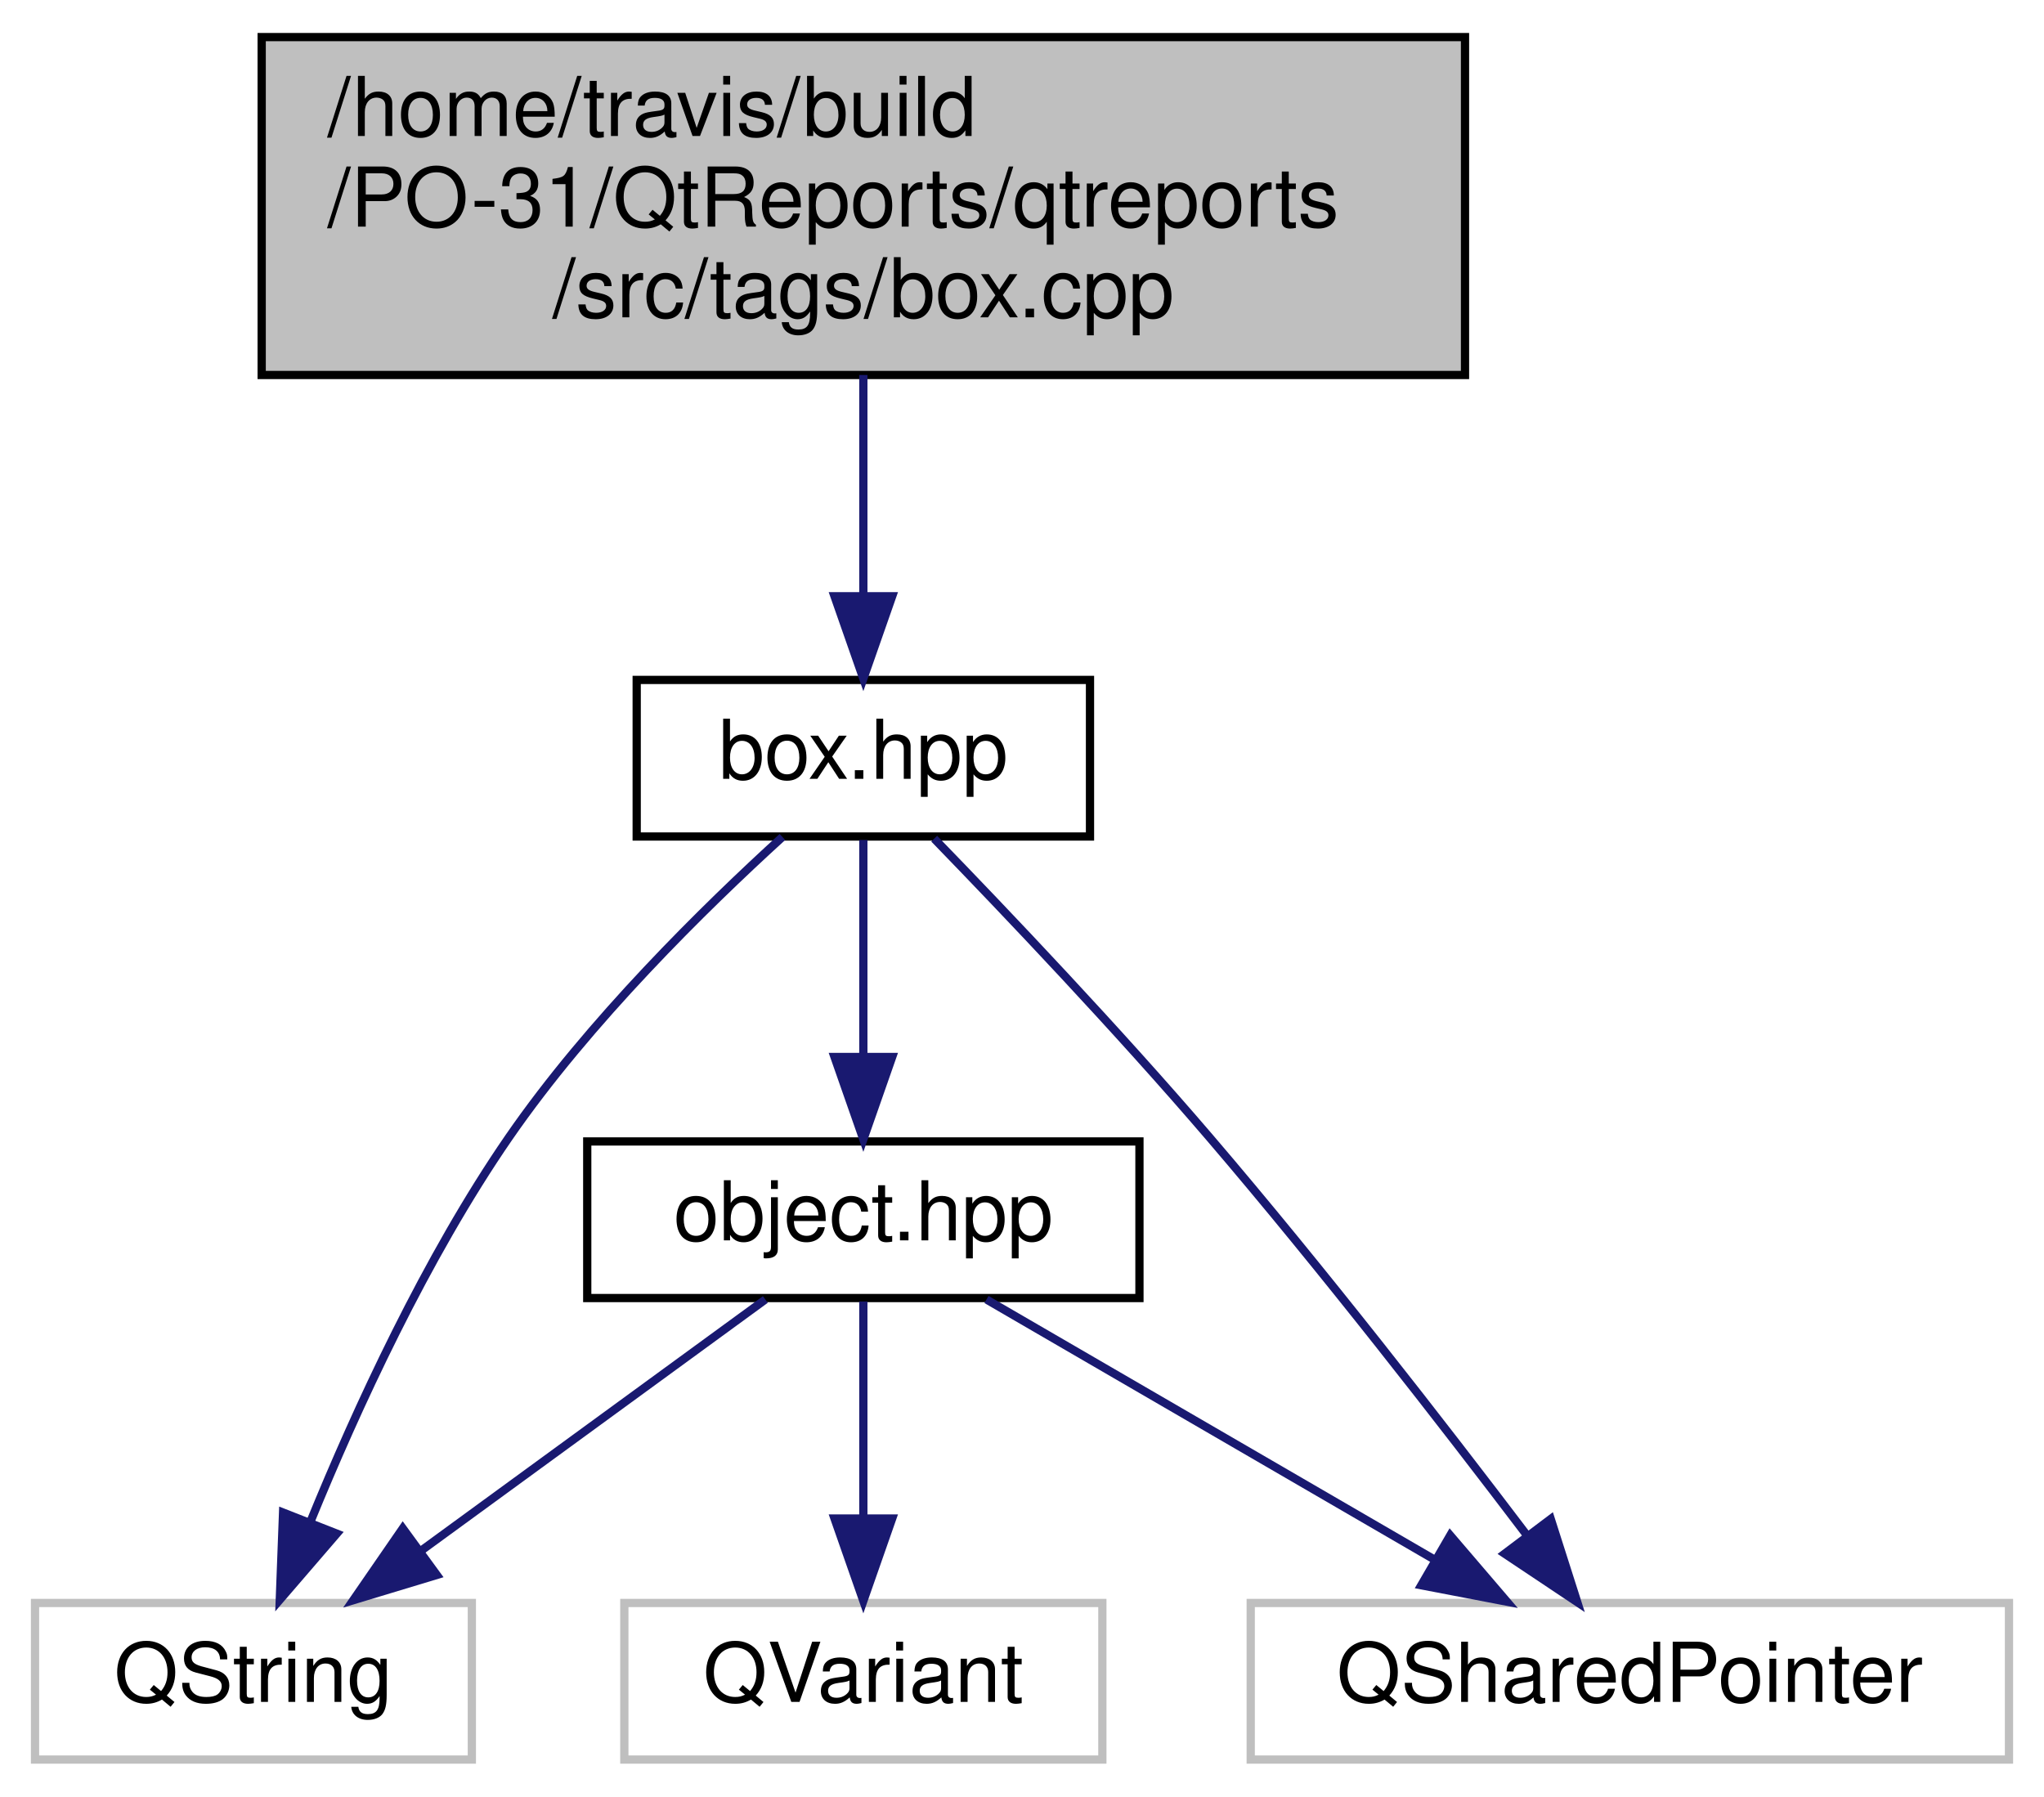
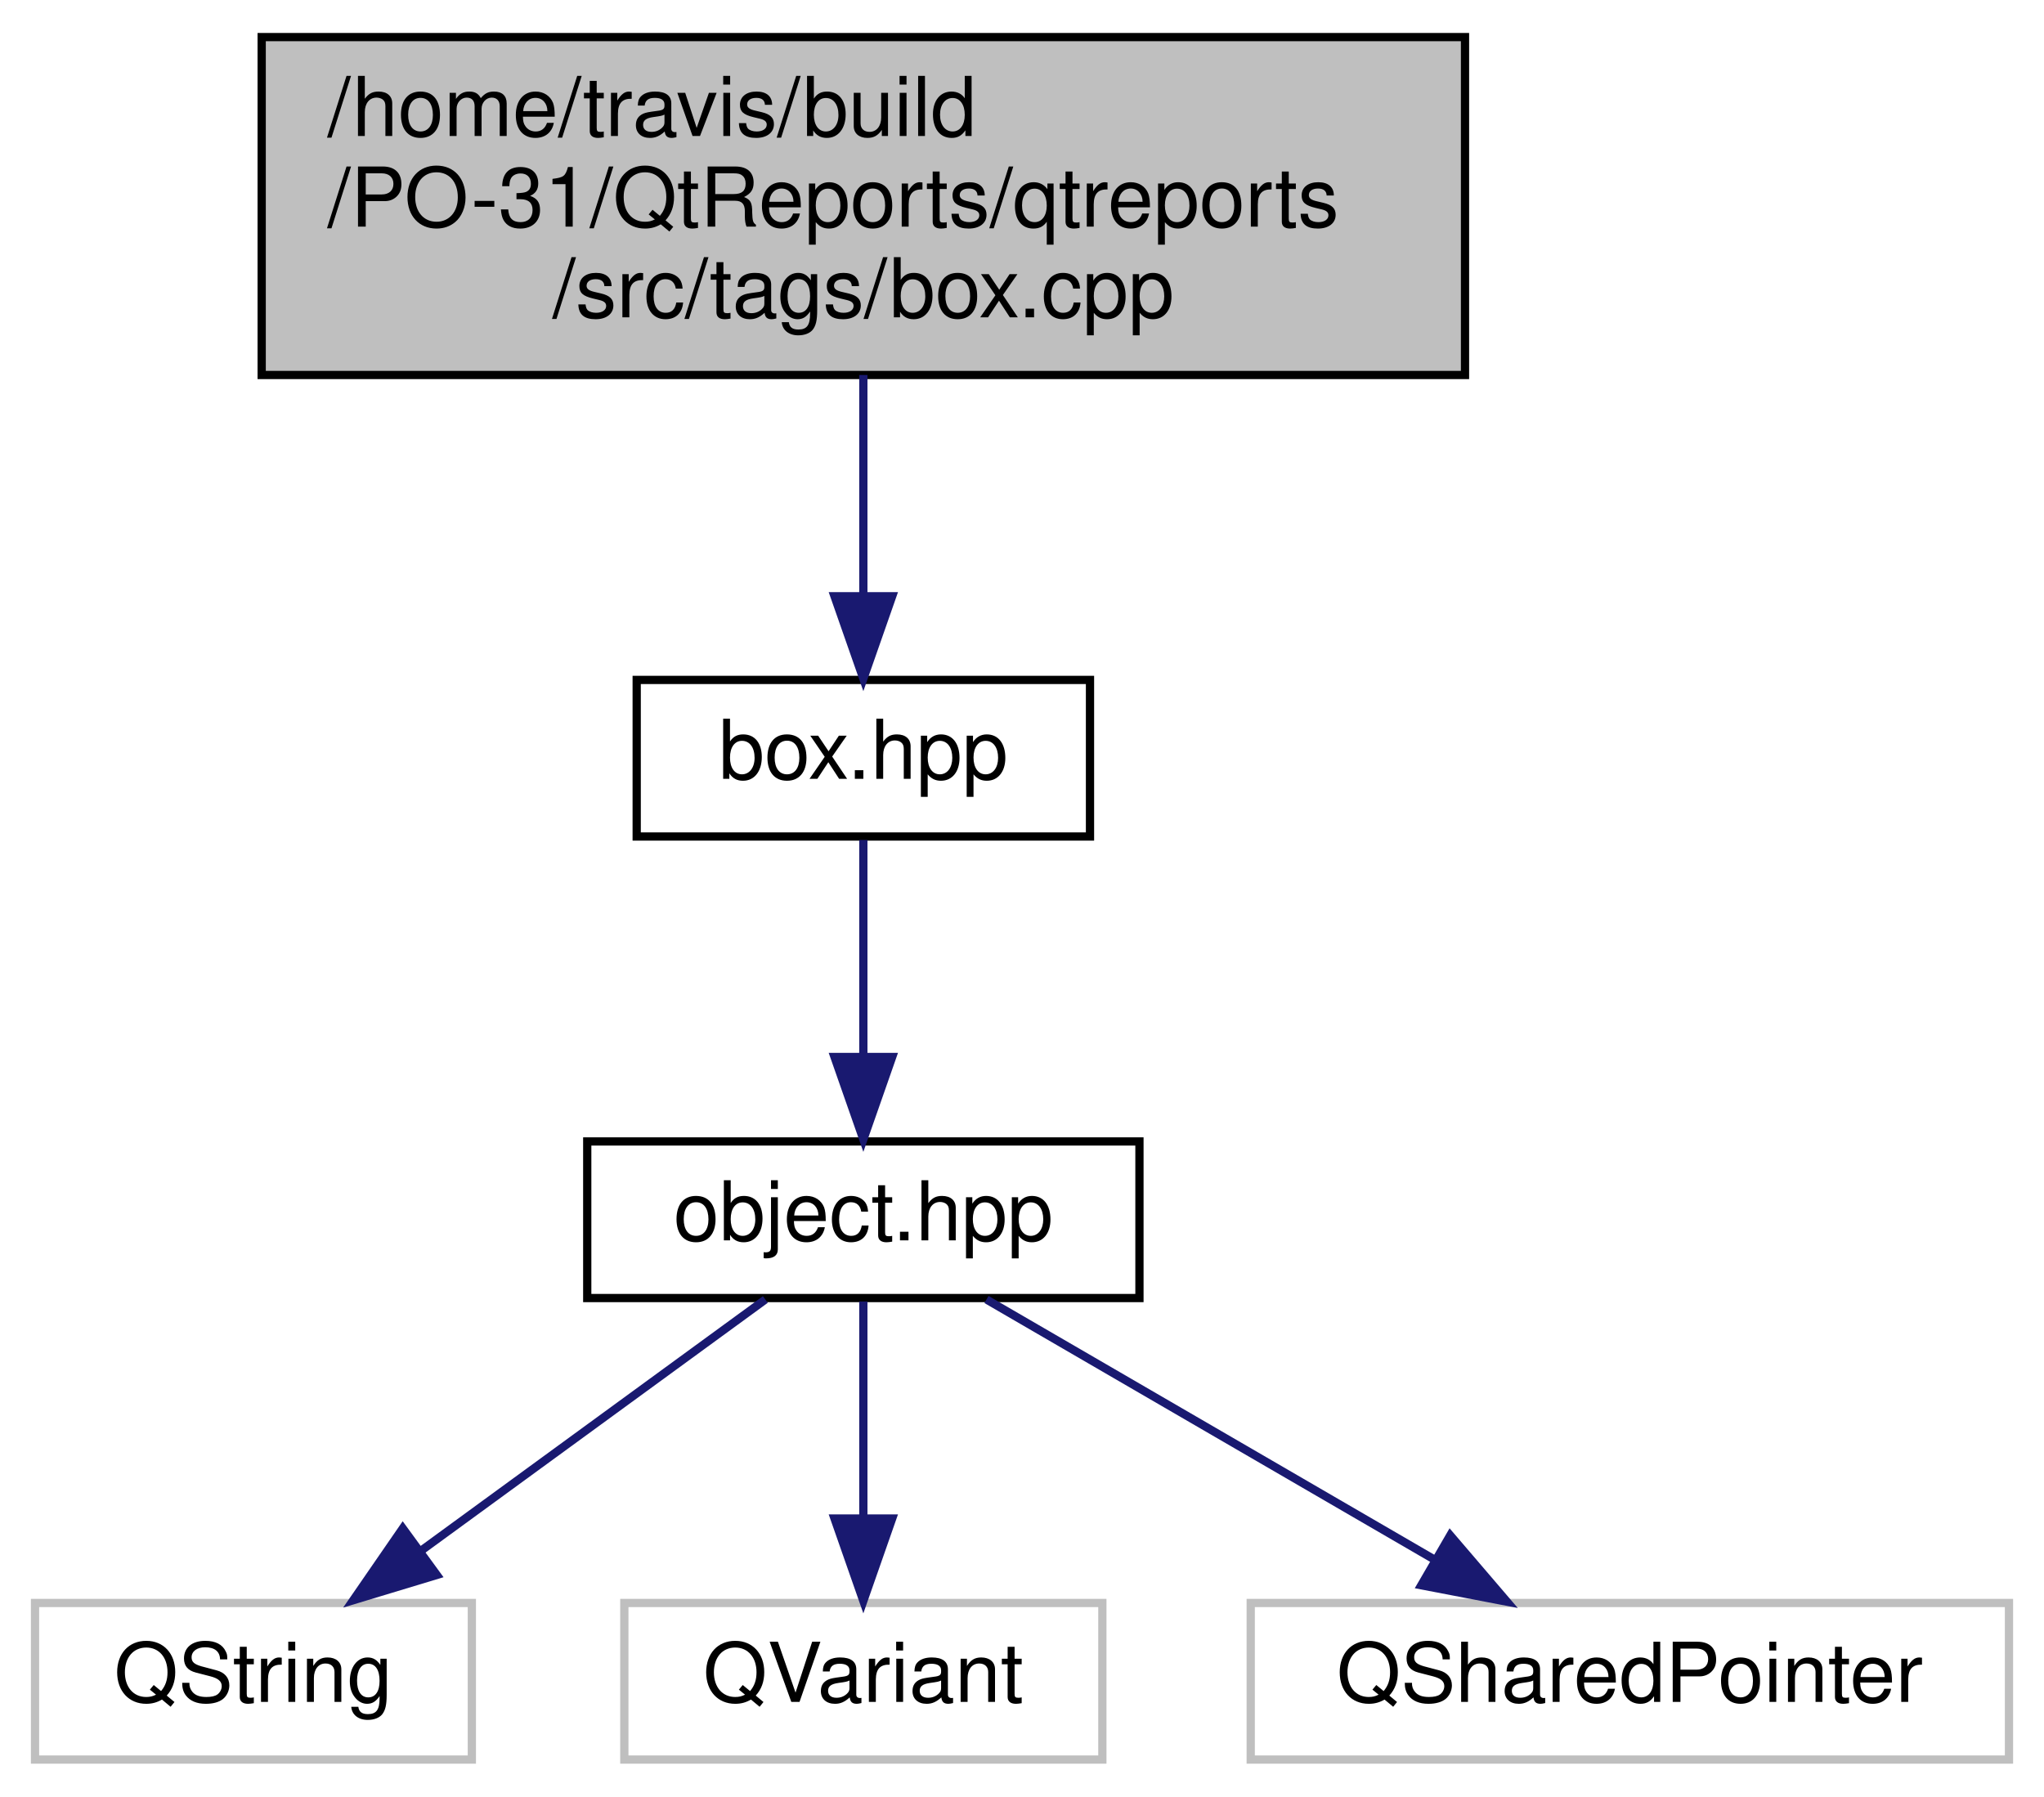
<svg xmlns="http://www.w3.org/2000/svg" xmlns:xlink="http://www.w3.org/1999/xlink" width="248pt" height="218pt" viewBox="0.00 0.00 247.50 218.00">
  <g id="graph0" class="graph" transform="scale(1 1) rotate(0) translate(4 214)">
    <g id="node1" class="node">
      <polygon fill="#bfbfbf" stroke="black" points="27.5,-168.5 27.5,-209.5 173.5,-209.5 173.5,-168.5 27.5,-168.5" />
      <text text-anchor="start" x="35.5" y="-197.5" font-family="Helvetica,sans-Serif" font-size="10.00">/home/travis/build</text>
      <text text-anchor="start" x="35.5" y="-186.5" font-family="Helvetica,sans-Serif" font-size="10.00">/PO-31/QtReports/qtreports</text>
      <text text-anchor="middle" x="100.5" y="-175.5" font-family="Helvetica,sans-Serif" font-size="10.00">/src/tags/box.cpp</text>
    </g>
    <g id="node2" class="node">
      <g id="a_node2">
        <a xlink:href="box_8hpp.html" target="_top" xlink:title="box.hpp">
          <polygon fill="none" stroke="black" points="73,-112.5 73,-131.5 128,-131.5 128,-112.5 73,-112.5" />
          <text text-anchor="middle" x="100.5" y="-119.5" font-family="Helvetica,sans-Serif" font-size="10.00">box.hpp</text>
        </a>
      </g>
    </g>
    <g id="edge1" class="edge">
      <path fill="none" stroke="midnightblue" d="M100.5,-168.498C100.5,-160.065 100.5,-150.235 100.5,-141.874" />
      <polygon fill="midnightblue" stroke="midnightblue" points="104,-141.652 100.5,-131.652 97,-141.653 104,-141.652" />
    </g>
    <g id="node3" class="node">
-       <polygon fill="none" stroke="#bfbfbf" points="0,-0.5 0,-19.5 53,-19.5 53,-0.5 0,-0.5" />
-       <text text-anchor="middle" x="26.5" y="-7.5" font-family="Helvetica,sans-Serif" font-size="10.00">QString</text>
-     </g>
-     <g id="edge2" class="edge">
-       <path fill="none" stroke="midnightblue" d="M90.682,-112.444C81.302,-103.901 67.194,-90.054 57.5,-76 47.417,-61.383 38.98,-42.977 33.467,-29.486" />
-       <polygon fill="midnightblue" stroke="midnightblue" points="36.61,-27.915 29.696,-19.887 30.094,-30.474 36.61,-27.915" />
-     </g>
-     <g id="node4" class="node">
-       <polygon fill="none" stroke="#bfbfbf" points="147.5,-0.5 147.5,-19.5 239.5,-19.5 239.5,-0.5 147.5,-0.5" />
-       <text text-anchor="middle" x="193.5" y="-7.5" font-family="Helvetica,sans-Serif" font-size="10.00">QSharedPointer</text>
-     </g>
-     <g id="edge3" class="edge">
-       <path fill="none" stroke="midnightblue" d="M109.097,-112.241C117.753,-103.319 131.379,-88.988 142.5,-76 156.144,-60.066 170.843,-41.123 180.94,-27.811" />
-       <polygon fill="midnightblue" stroke="midnightblue" points="183.903,-29.693 187.124,-19.599 178.312,-25.481 183.903,-29.693" />
-     </g>
-     <g id="node5" class="node">
-       <g id="a_node5">
+       <g id="a_node3">
        <a xlink:href="object_8hpp.html" target="_top" xlink:title="object.hpp">
          <polygon fill="none" stroke="black" points="67,-56.5 67,-75.5 134,-75.5 134,-56.5 67,-56.5" />
          <text text-anchor="middle" x="100.5" y="-63.5" font-family="Helvetica,sans-Serif" font-size="10.00">object.hpp</text>
        </a>
      </g>
    </g>
-     <g id="edge4" class="edge">
+     <g id="edge2" class="edge">
      <path fill="none" stroke="midnightblue" d="M100.5,-112.083C100.5,-105.006 100.5,-94.861 100.5,-85.987" />
      <polygon fill="midnightblue" stroke="midnightblue" points="104,-85.751 100.5,-75.751 97,-85.751 104,-85.751" />
    </g>
-     <g id="edge5" class="edge">
+     <g id="node4" class="node">
+       <polygon fill="none" stroke="#bfbfbf" points="0,-0.5 0,-19.5 53,-19.5 53,-0.5 0,-0.5" />
+       <text text-anchor="middle" x="26.5" y="-7.5" font-family="Helvetica,sans-Serif" font-size="10.00">QString</text>
+     </g>
+     <g id="edge3" class="edge">
      <path fill="none" stroke="midnightblue" d="M88.611,-56.324C77.35,-48.107 60.213,-35.602 46.791,-25.807" />
      <polygon fill="midnightblue" stroke="midnightblue" points="48.747,-22.901 38.606,-19.834 44.62,-28.556 48.747,-22.901" />
    </g>
-     <g id="edge7" class="edge">
+     <g id="node5" class="node">
+       <polygon fill="none" stroke="#bfbfbf" points="71.5,-0.5 71.5,-19.5 129.5,-19.5 129.5,-0.5 71.5,-0.5" />
+       <text text-anchor="middle" x="100.5" y="-7.5" font-family="Helvetica,sans-Serif" font-size="10.00">QVariant</text>
+     </g>
+     <g id="edge4" class="edge">
+       <path fill="none" stroke="midnightblue" d="M100.5,-56.083C100.5,-49.006 100.5,-38.861 100.5,-29.986" />
+       <polygon fill="midnightblue" stroke="midnightblue" points="104,-29.751 100.5,-19.751 97,-29.751 104,-29.751" />
+     </g>
+     <g id="node6" class="node">
+       <polygon fill="none" stroke="#bfbfbf" points="147.5,-0.5 147.5,-19.5 239.5,-19.5 239.5,-0.5 147.5,-0.5" />
+       <text text-anchor="middle" x="193.5" y="-7.5" font-family="Helvetica,sans-Serif" font-size="10.00">QSharedPointer</text>
+     </g>
+     <g id="edge5" class="edge">
      <path fill="none" stroke="midnightblue" d="M115.442,-56.324C130.085,-47.822 152.634,-34.729 169.738,-24.797" />
      <polygon fill="midnightblue" stroke="midnightblue" points="171.705,-27.703 178.595,-19.654 168.19,-21.649 171.705,-27.703" />
    </g>
-     <g id="node6" class="node">
-       <polygon fill="none" stroke="#bfbfbf" points="71.5,-0.5 71.5,-19.5 129.5,-19.5 129.5,-0.5 71.5,-0.5" />
-       <text text-anchor="middle" x="100.5" y="-7.5" font-family="Helvetica,sans-Serif" font-size="10.00">QVariant</text>
-     </g>
-     <g id="edge6" class="edge">
-       <path fill="none" stroke="midnightblue" d="M100.5,-56.083C100.5,-49.006 100.5,-38.861 100.5,-29.986" />
-       <polygon fill="midnightblue" stroke="midnightblue" points="104,-29.751 100.5,-19.751 97,-29.751 104,-29.751" />
-     </g>
  </g>
</svg>
